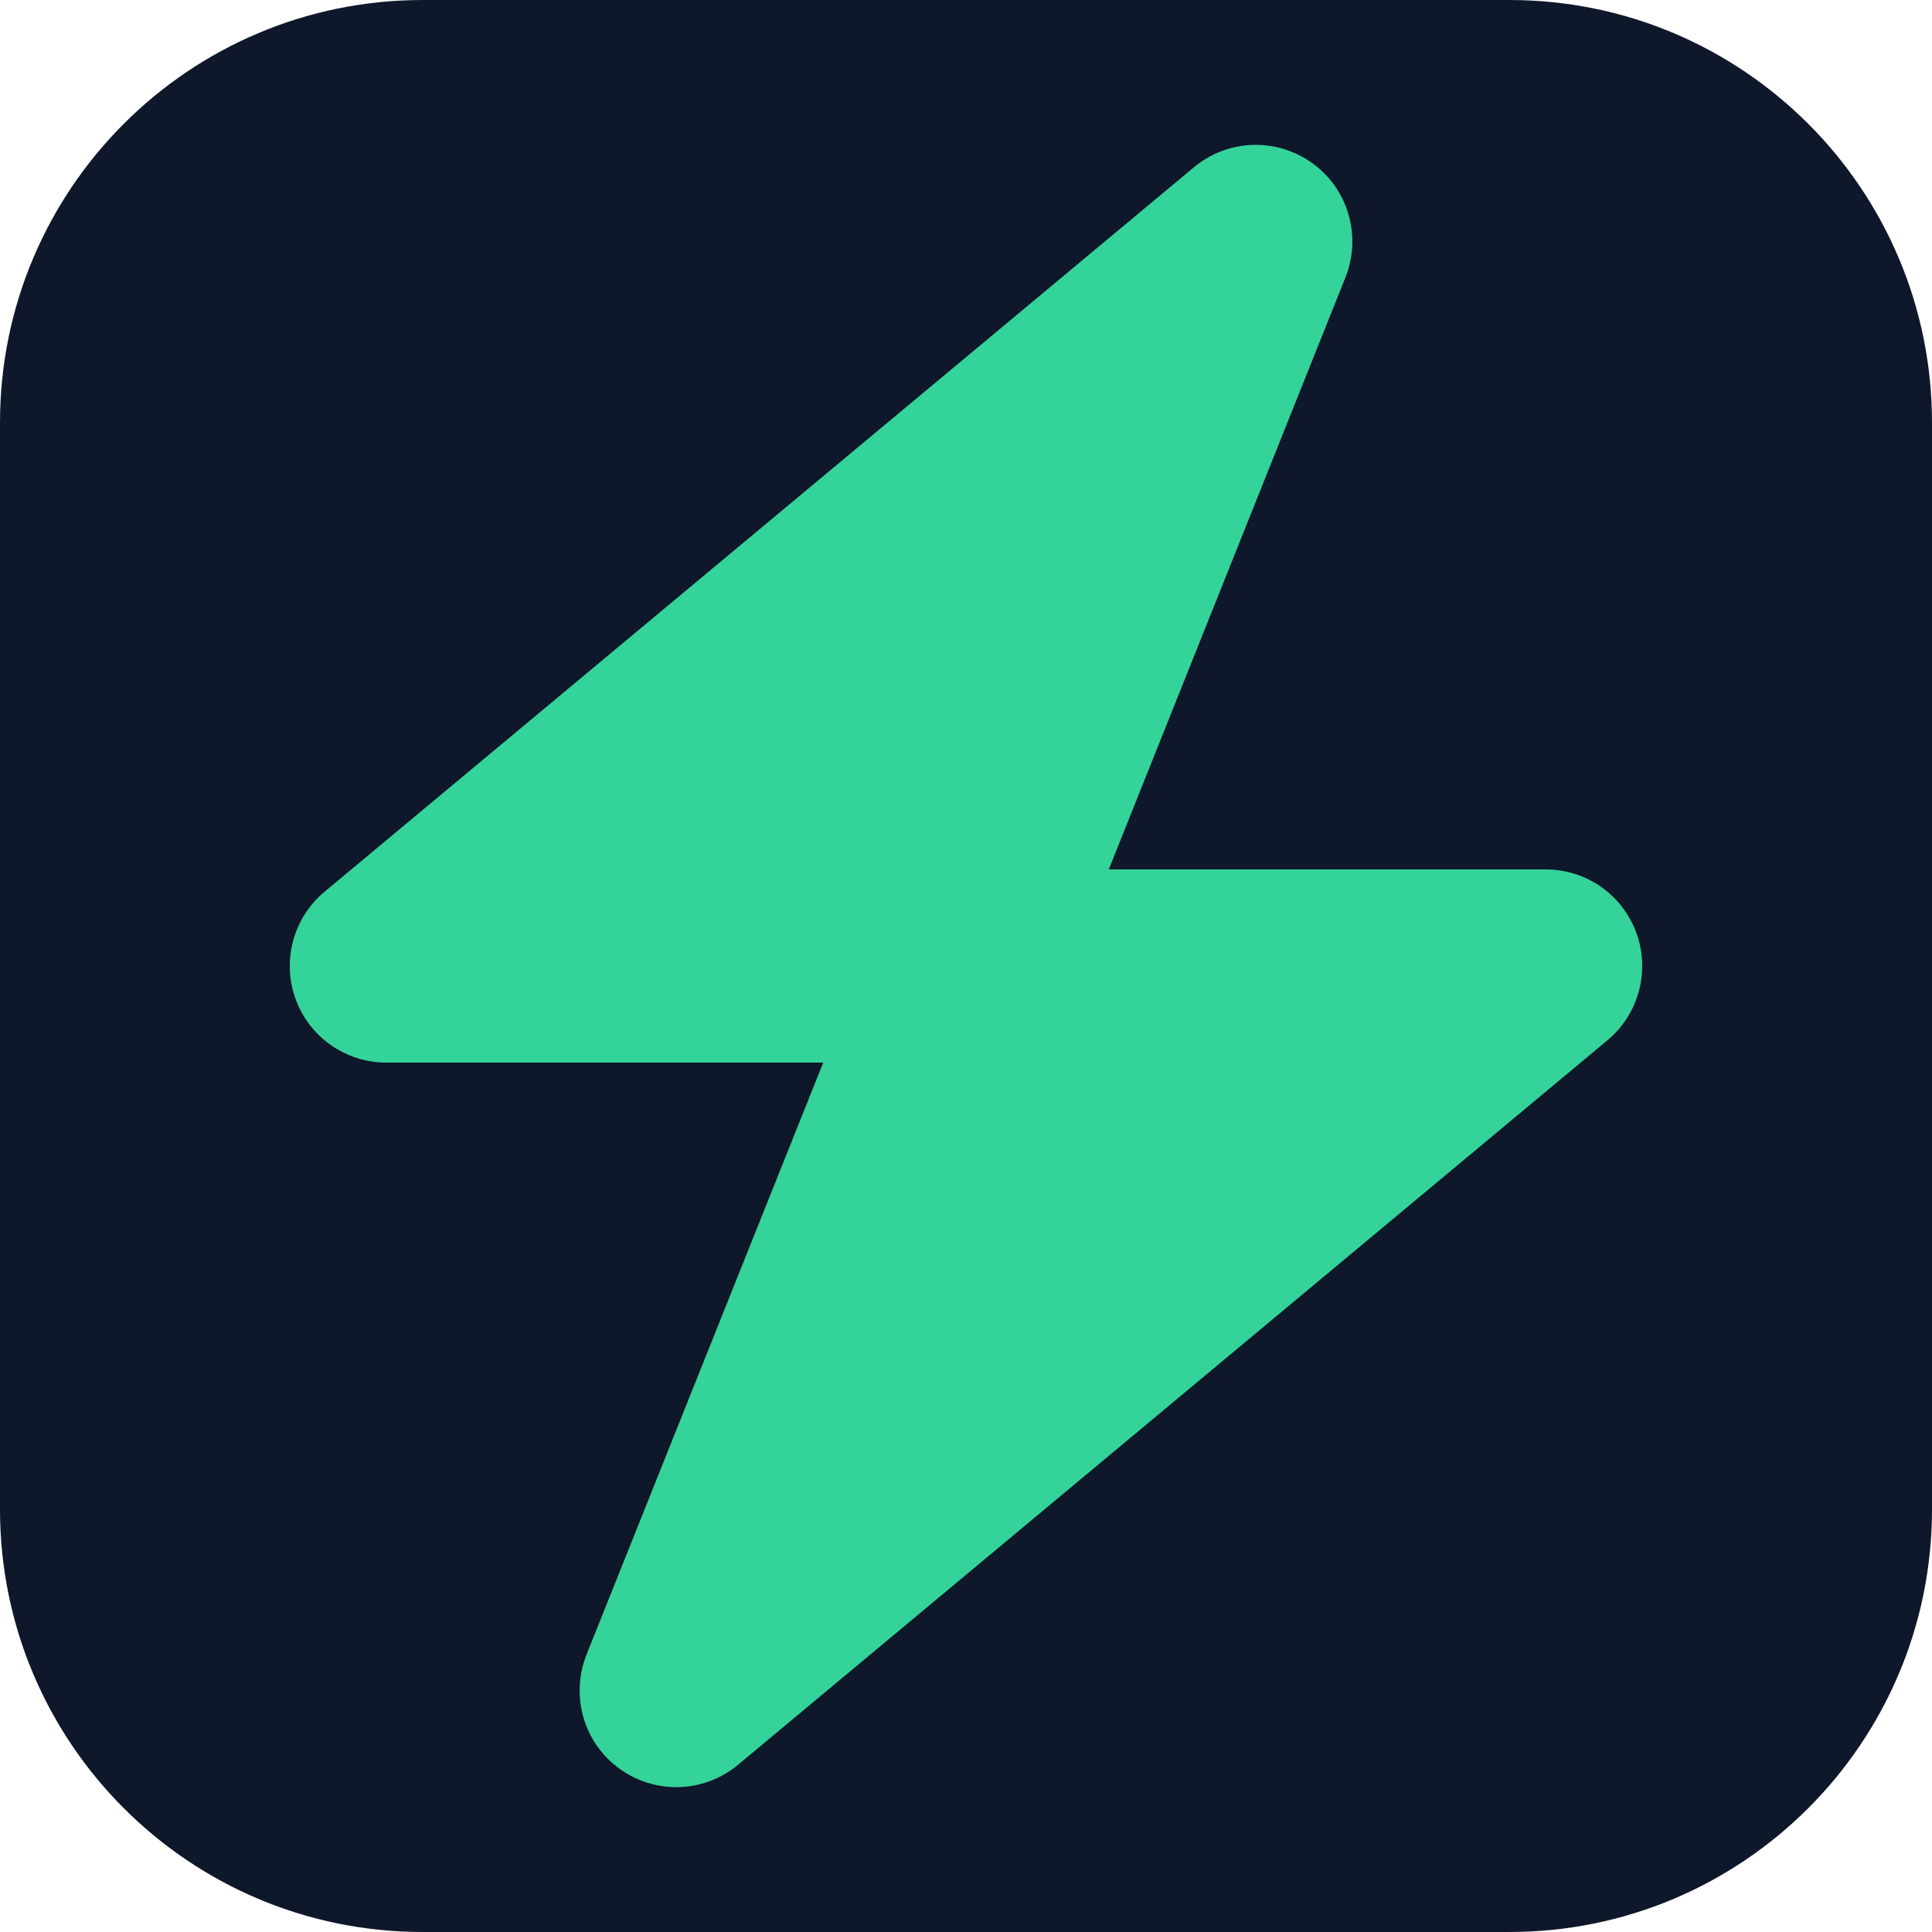
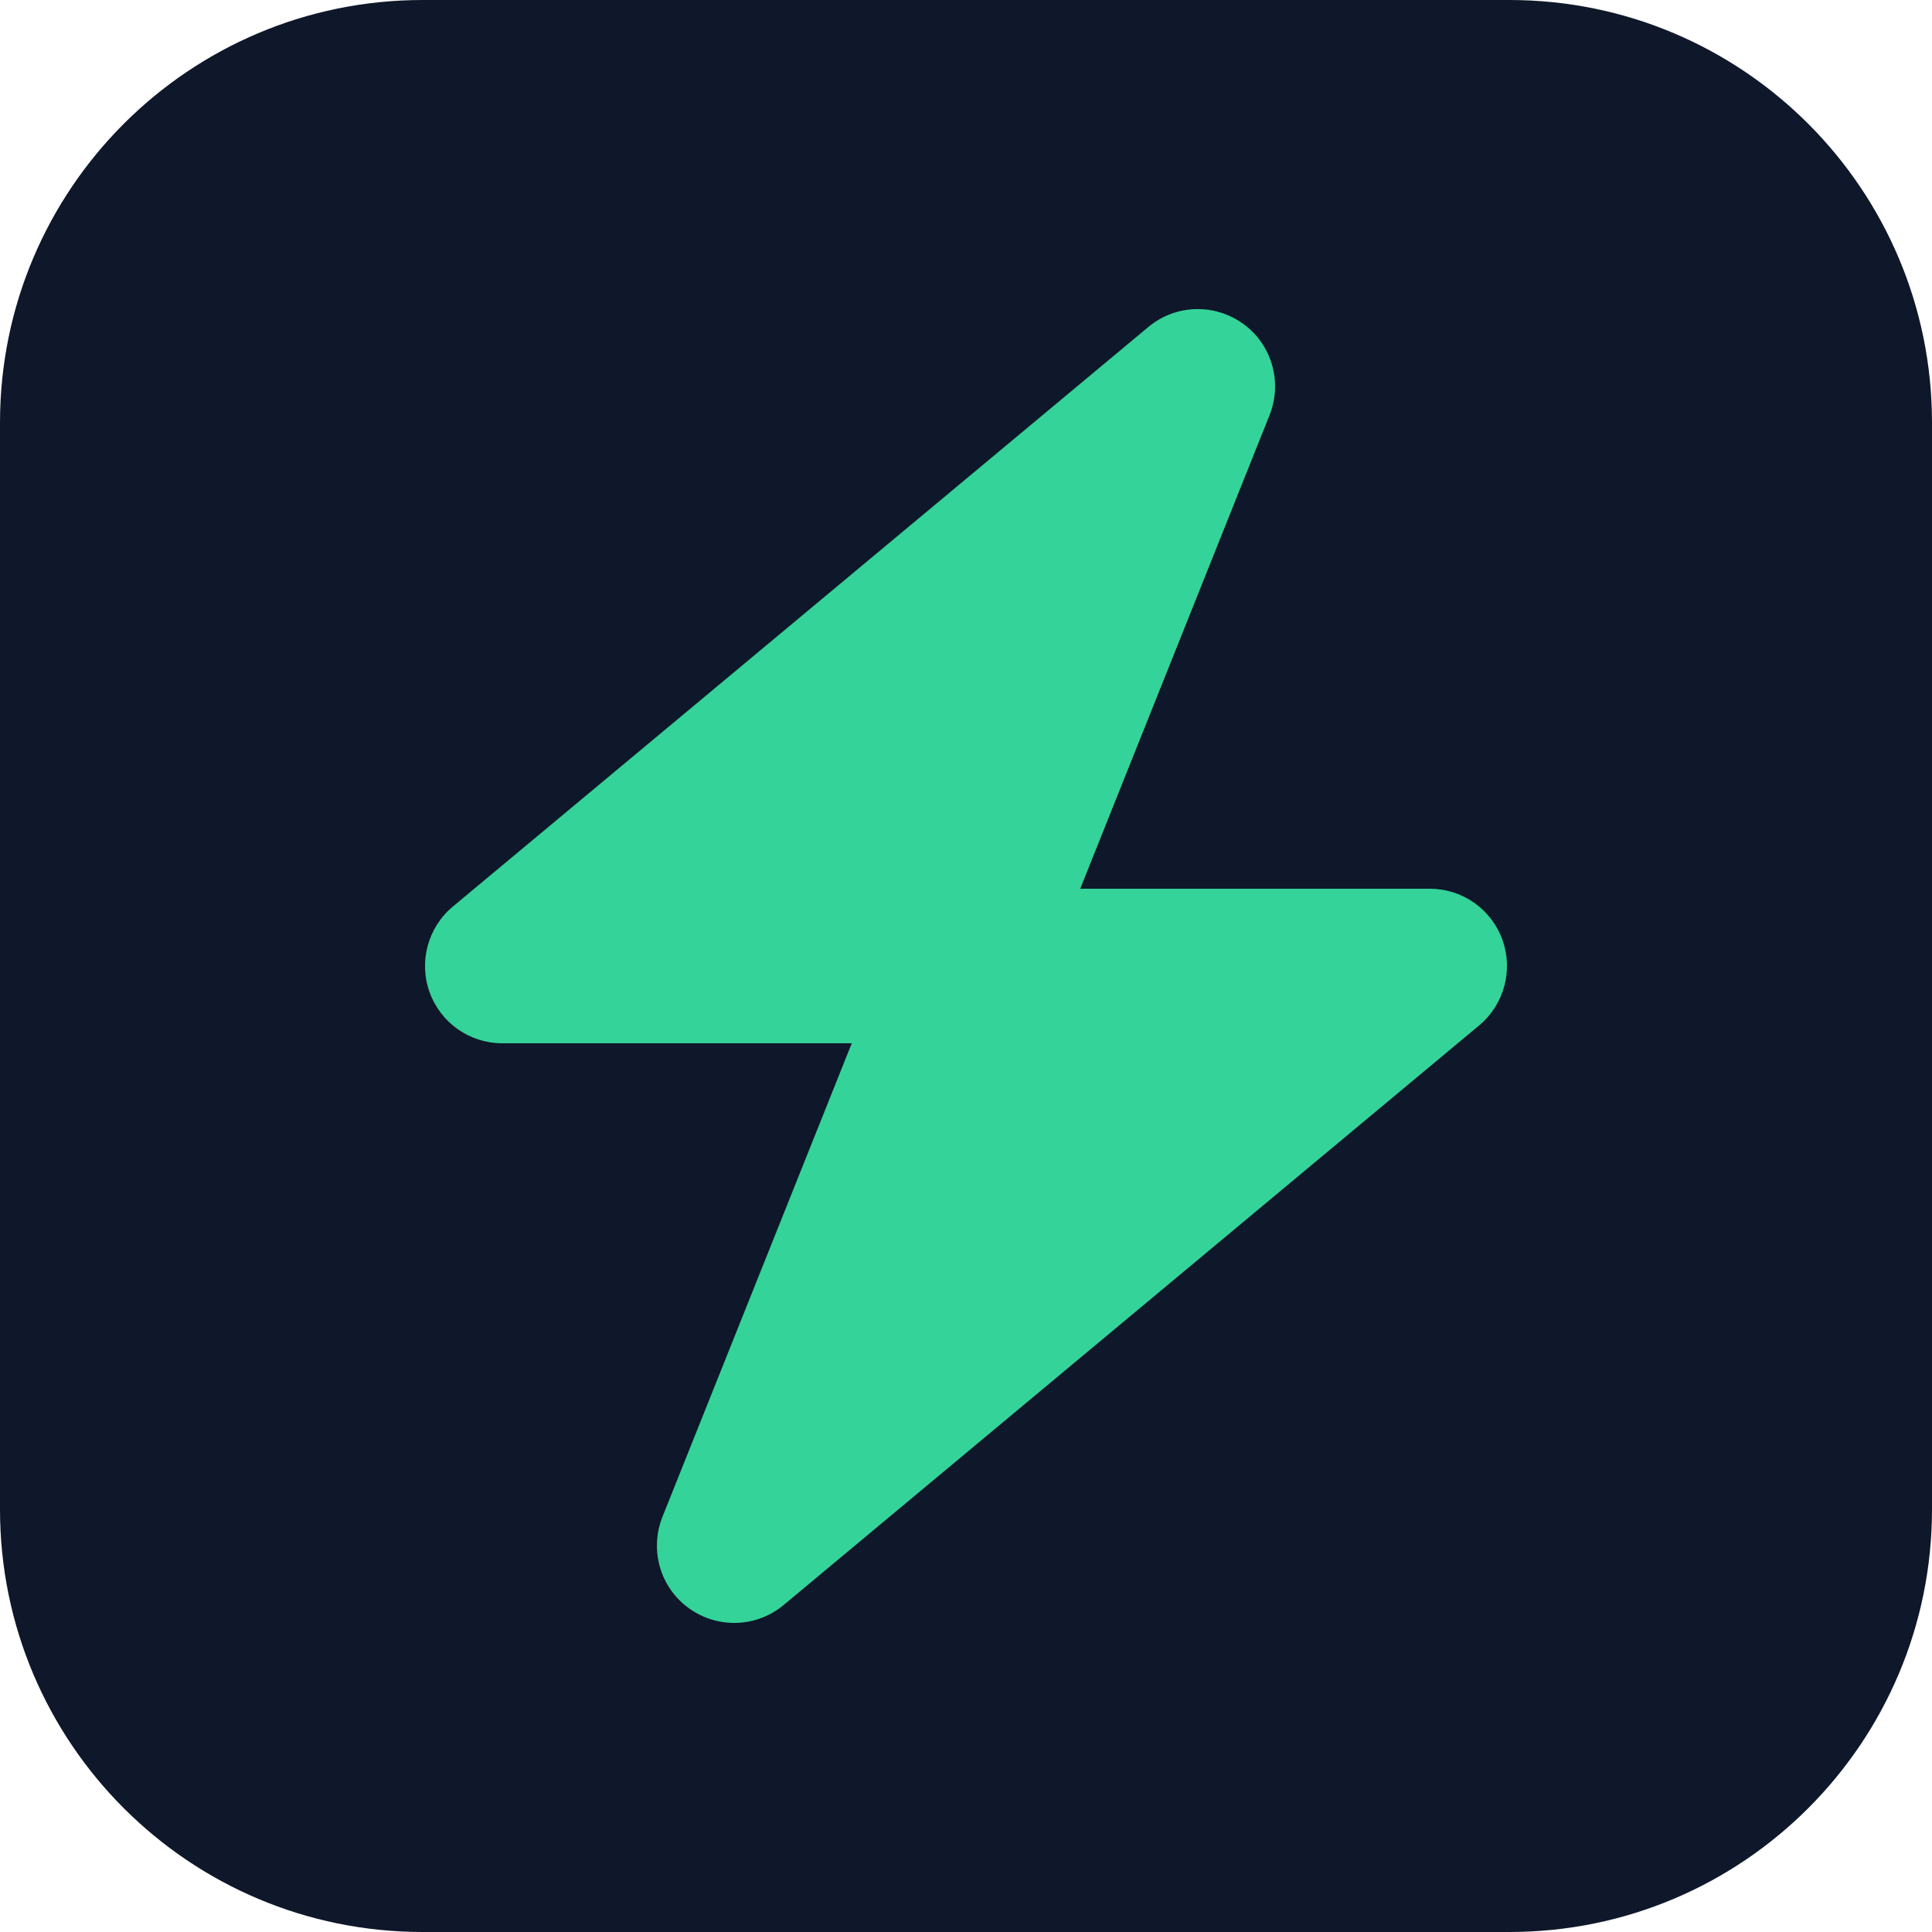
<svg xmlns="http://www.w3.org/2000/svg" viewBox="0 0 640 640" width="100%" height="100%">
  <rect width="640" height="640" rx="140" fill="#0f172a" />
-   <path fill="#34d399" d="M434.8 54.1C446.7 62.7 451.1 78.3 445.7 91.9L367.3 288L512 288C525.5 288 537.5 296.4 542.1 309.1C546.7 321.8 542.8 336 532.5 344.6L244.5 584.6C233.2 594 217.1 594.5 205.2 585.9C193.3 577.3 188.9 561.7 194.3 548.1L272.7 352L128 352C114.5 352 102.5 343.6 97.9 330.9C93.3 318.2 97.2 304 107.5 295.4L395.5 55.4C406.8 46 422.9 45.5 434.8 54.1z" />
+   <g transform="translate(320, 320) scale(0.8) translate(-320, -320)">
+     <path fill="#34d399" d="M434.8 54.1C446.7 62.7 451.1 78.3 445.7 91.9L367.3 288L512 288C525.5 288 537.5 296.4 542.1 309.1C546.7 321.8 542.8 336 532.5 344.6L244.5 584.6C233.2 594 217.1 594.5 205.2 585.9C193.3 577.3 188.9 561.7 194.3 548.1L272.7 352L128 352C114.5 352 102.5 343.6 97.9 330.9C93.3 318.2 97.2 304 107.5 295.4L395.5 55.4C406.8 46 422.9 45.5 434.8 54.1z" />
+   </g>
</svg>
